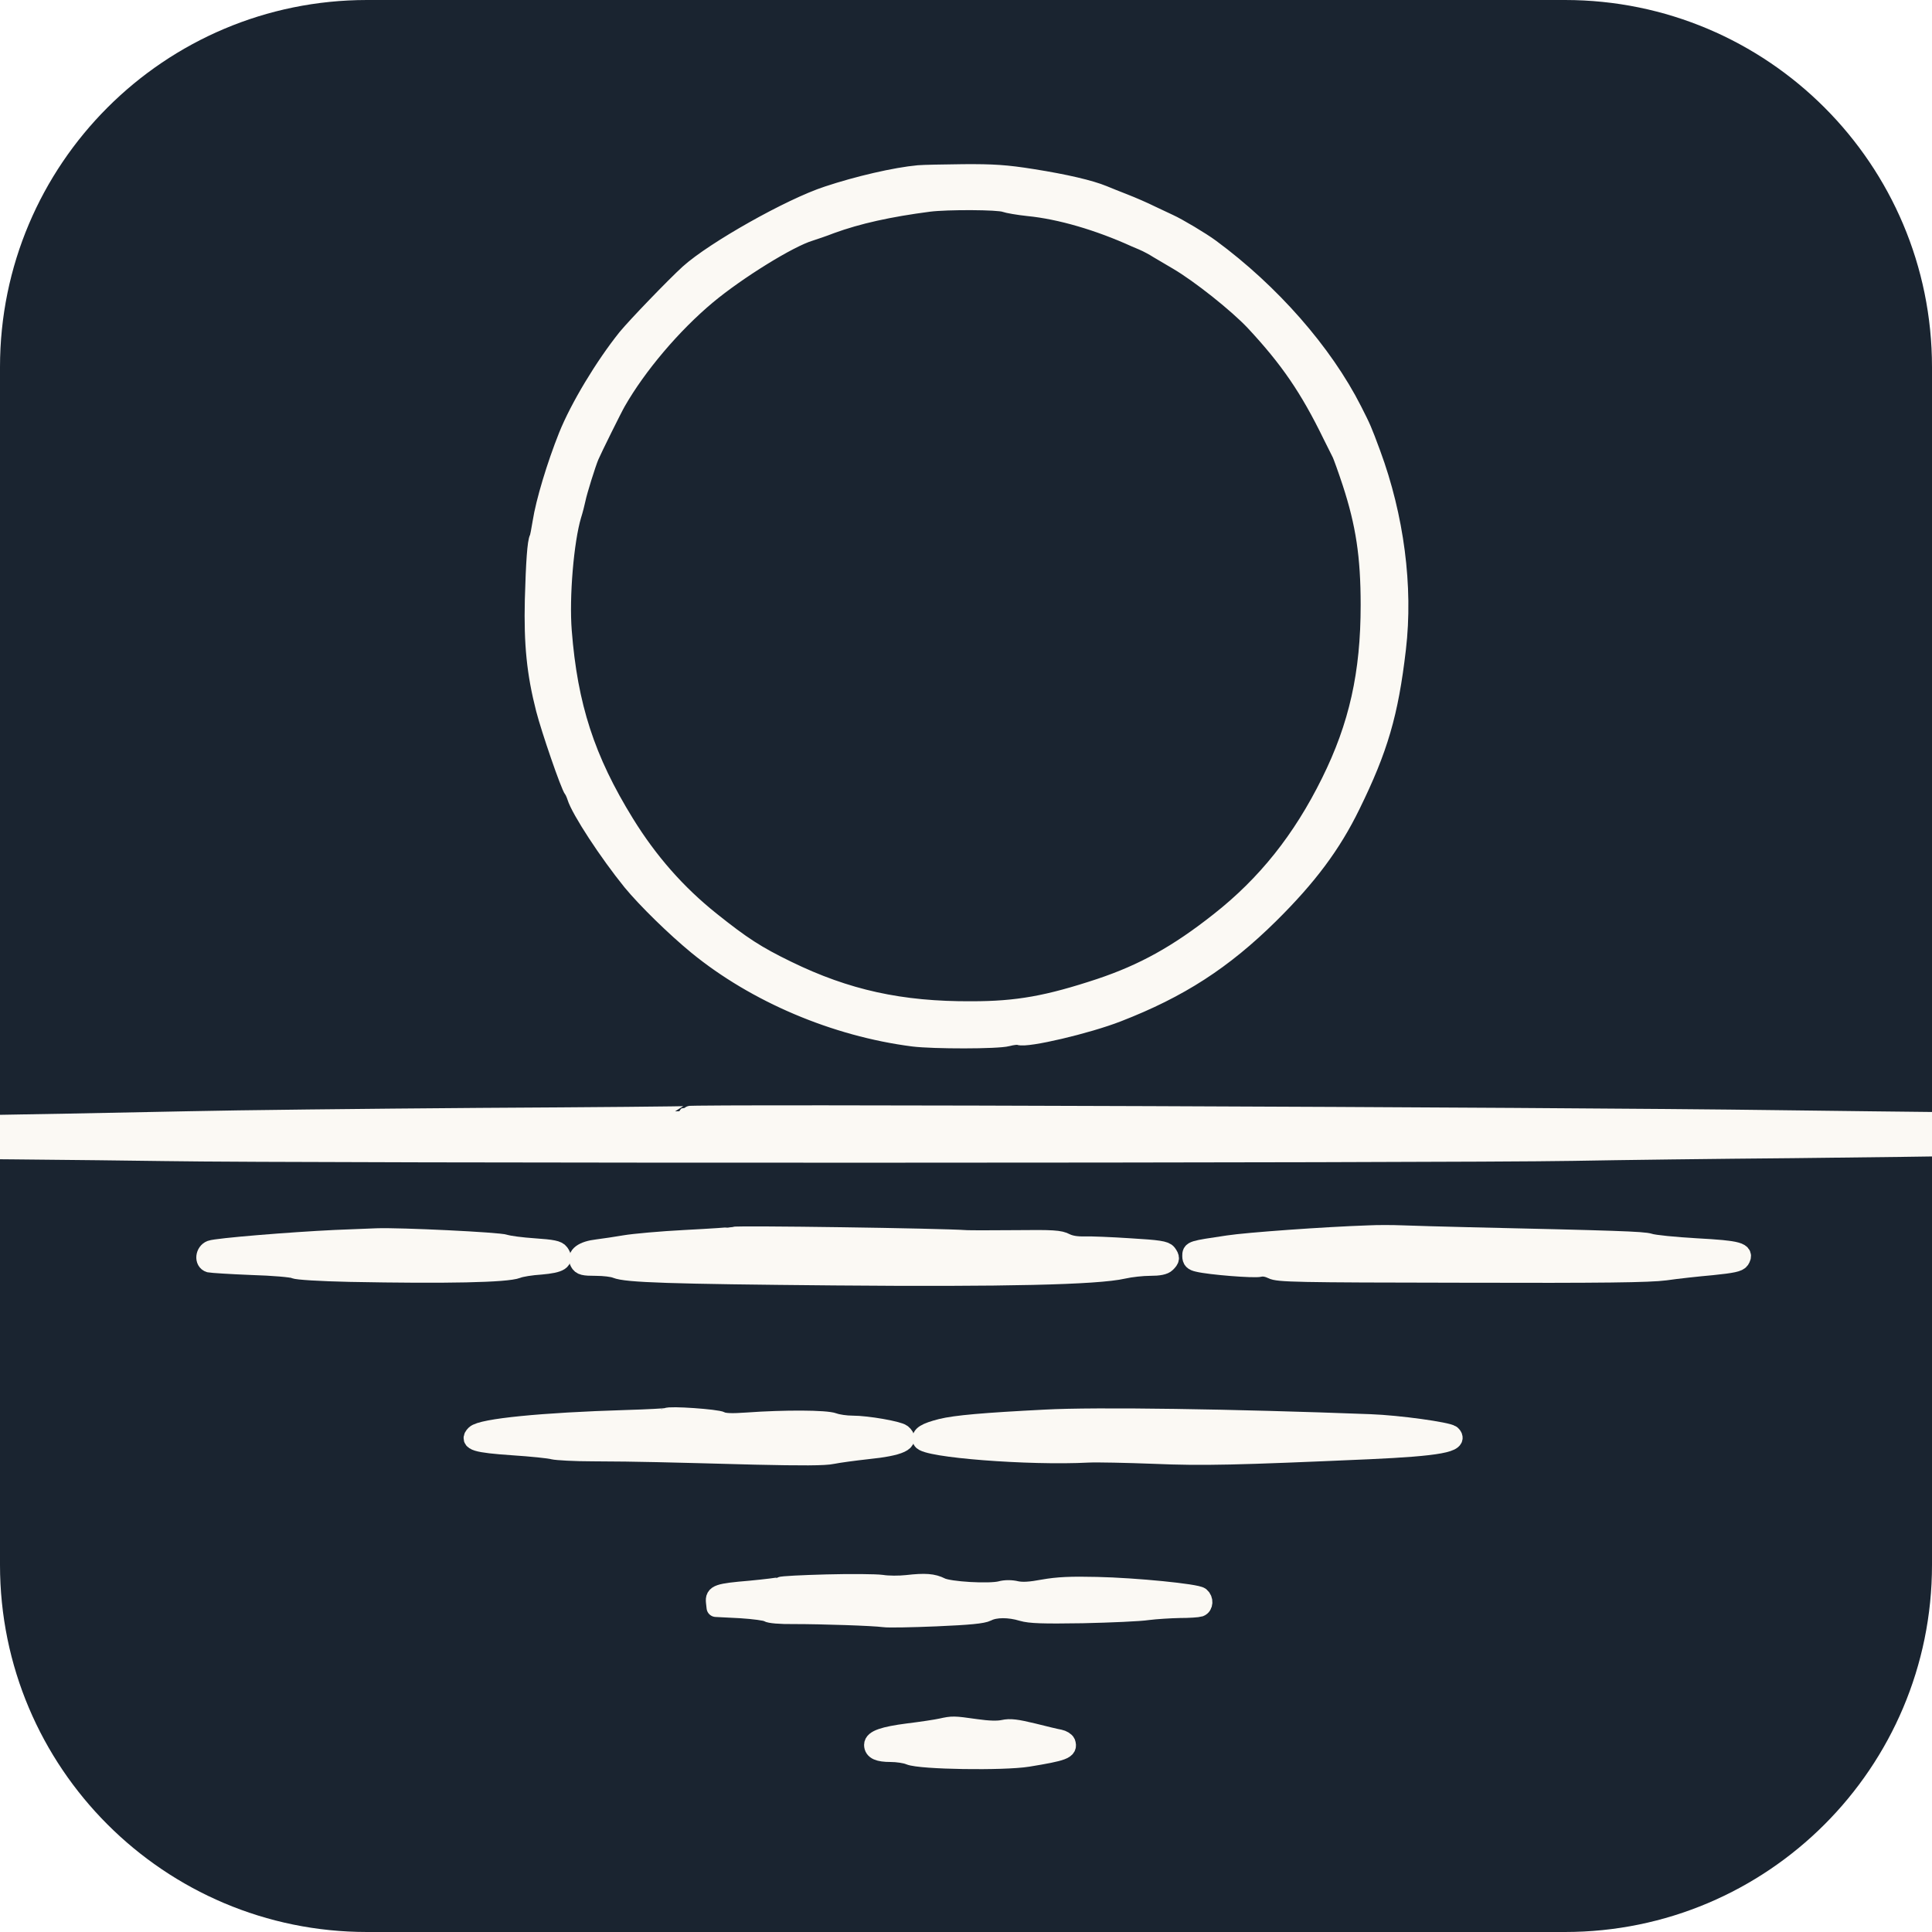
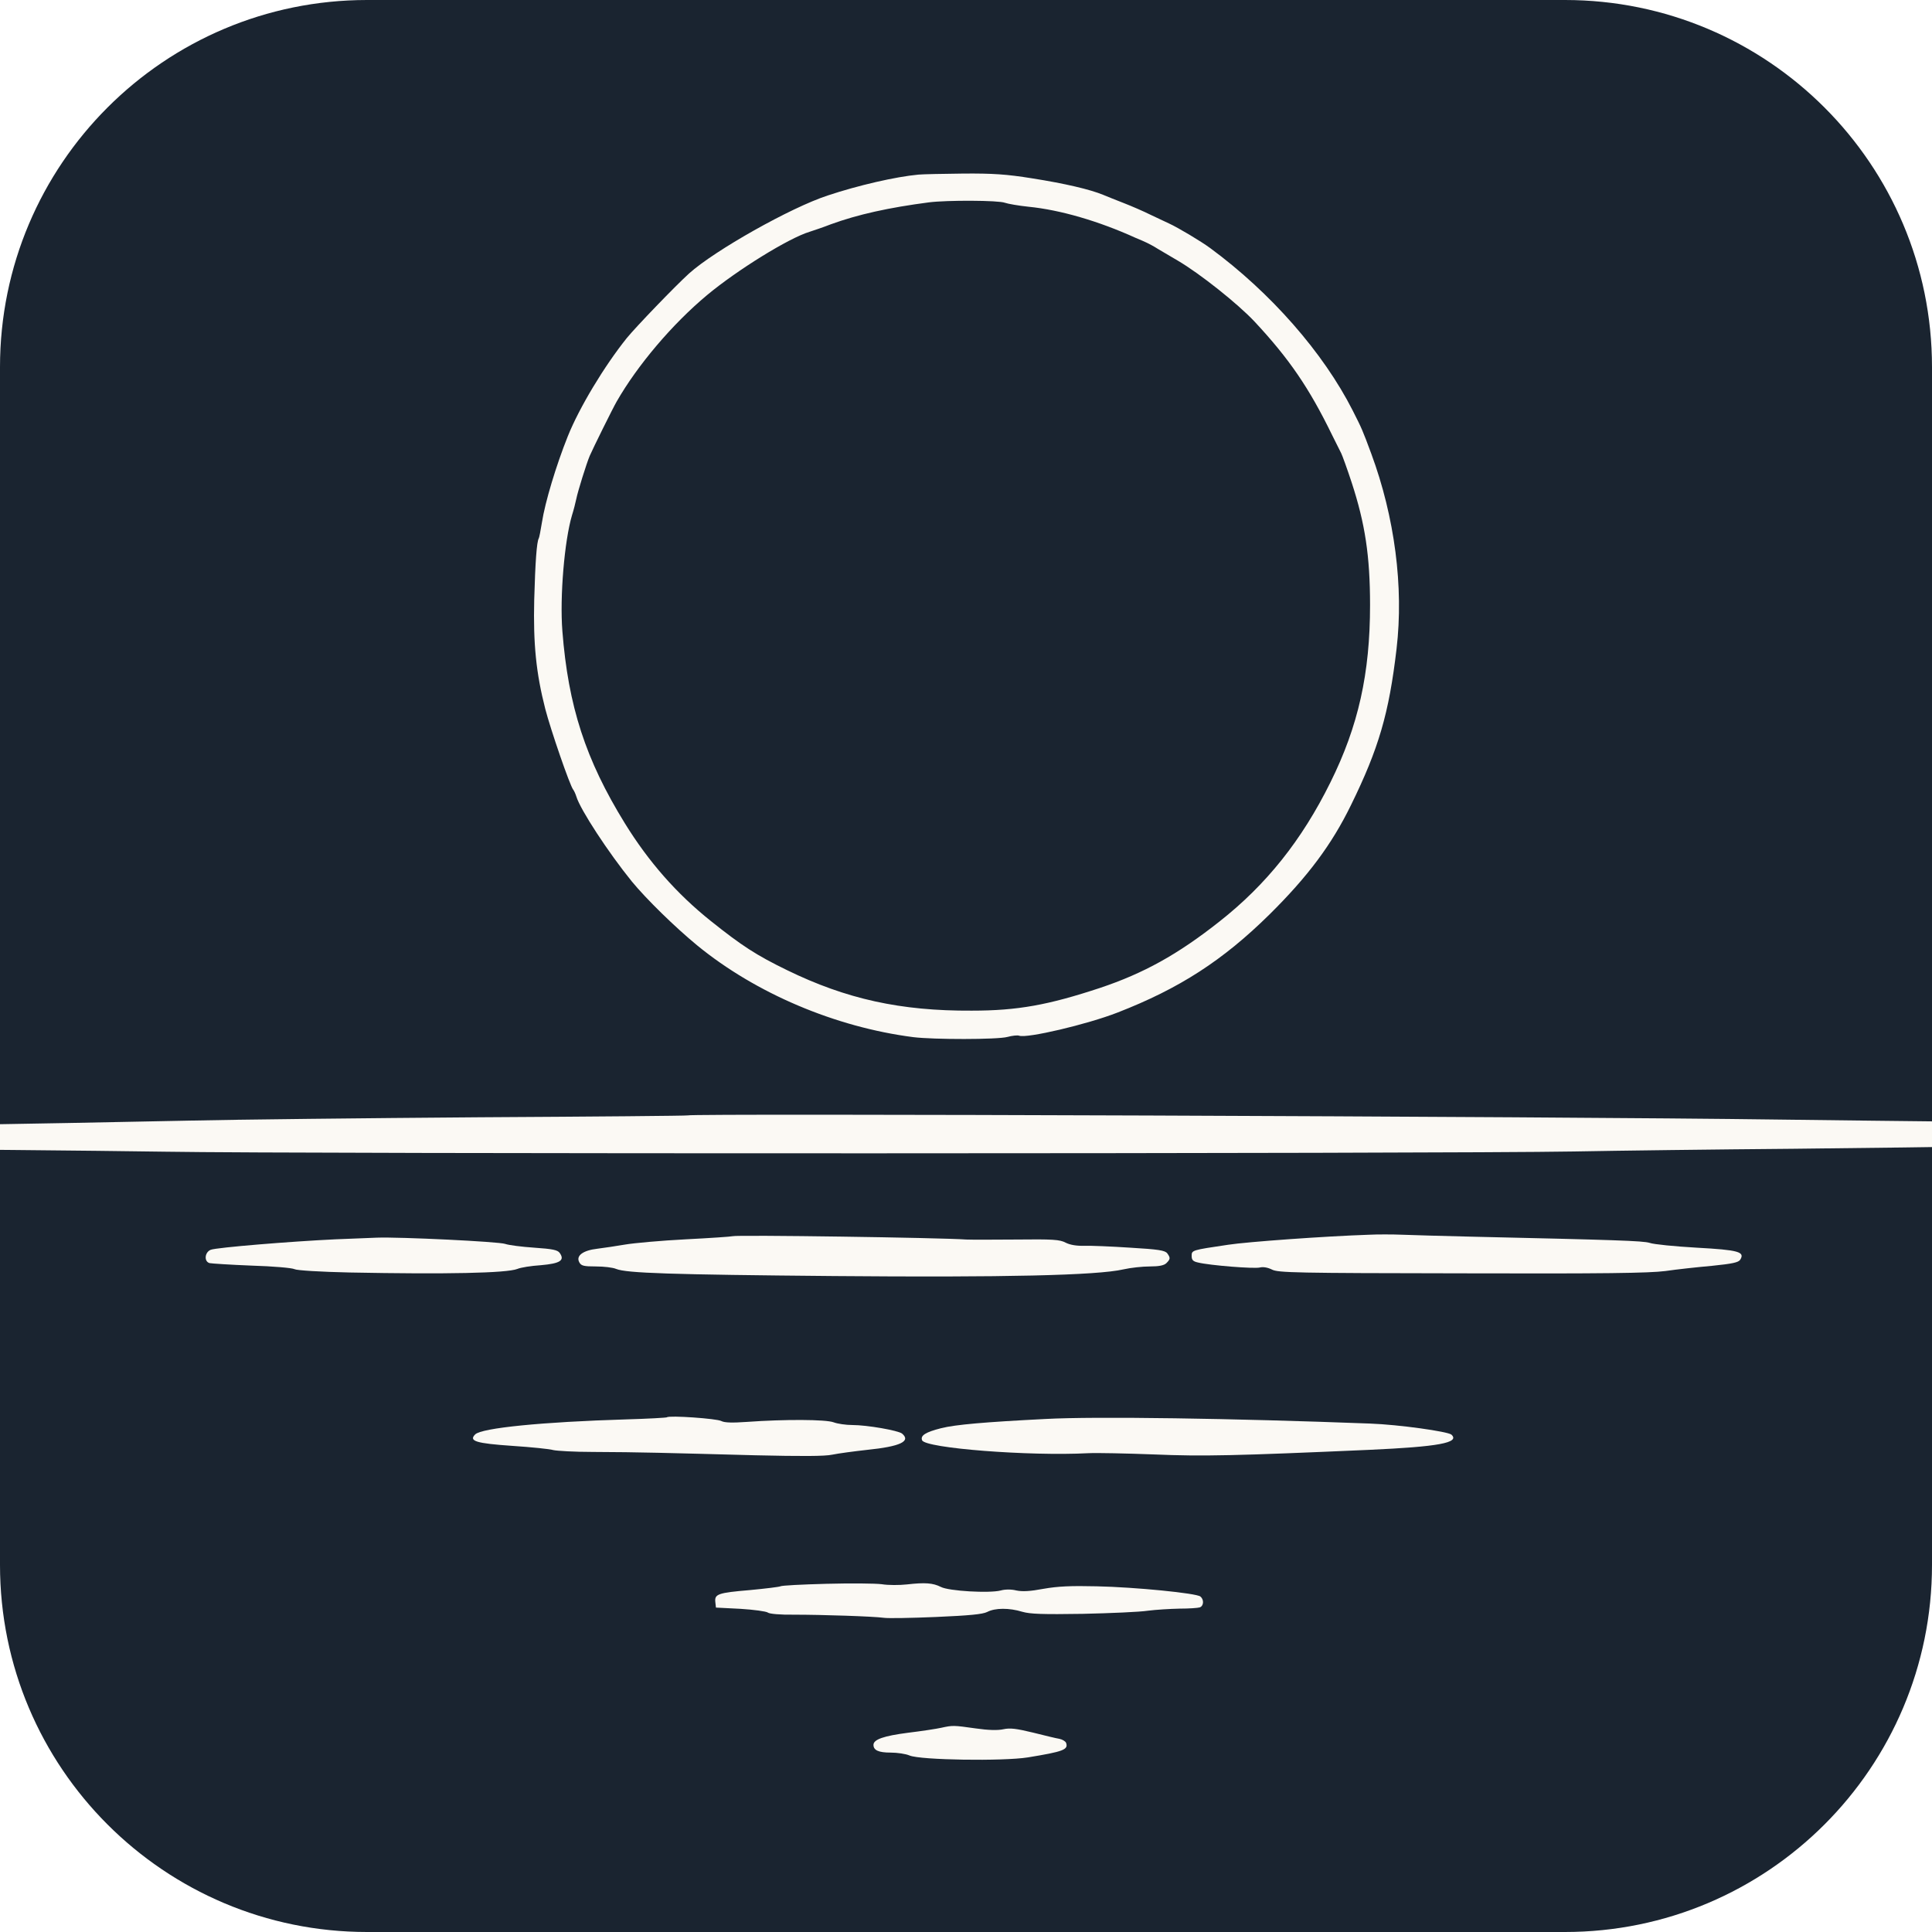
<svg xmlns="http://www.w3.org/2000/svg" viewBox="0 0 1000 1000">
  <defs>
    <clipPath id="r">
      <rect width="1000" height="1000" rx="190" />
    </clipPath>
  </defs>
  <rect width="1000" height="1000" rx="190" fill="#1A2430" />
  <g clip-path="url(#r)">
    <svg x="-252.8" y="85.3" width="1505.5" height="829.4" viewBox="115 116 1394 768" overflow="visible">
-       <g transform="translate(0,1000) scale(0.1,-0.1)" fill="#FBF9F4" stroke="#FBF9F4" stroke-width="90" stroke-linejoin="round">
+       <g transform="translate(0,1000) scale(0.1,-0.1)" fill="#FBF9F4" stroke="none">
        <g transform="translate(-102,0)">
          <path d="M7995 8793 c-110 -10 -291 -52 -435 -100 -178 -58 -543 -264 -665 -374 -67 -61 -252 -253 -298 -309 -109 -136 -228 -334 -283 -471 -56 -140 -109 -316 -124 -413 -6 -38 -13 -73 -15 -76 -10 -16 -17 -115 -22 -295 -5 -212 9 -351 53 -523 25 -97 118 -368 134 -387 4 -5 11 -20 15 -33 19 -63 154 -269 266 -407 70 -85 207 -219 314 -307 280 -229 661 -391 1035 -439 97 -12 403 -12 451 1 22 6 48 9 56 6 36 -14 326 54 472 111 296 115 505 250 728 470 184 182 299 336 391 525 132 269 182 439 218 748 35 297 -9 632 -121 935 -43 116 -45 120 -89 207 -141 278 -393 565 -682 778 -46 34 -157 100 -199 119 -11 5 -49 23 -85 40 -36 18 -94 43 -130 57 -36 14 -81 32 -100 40 -63 26 -182 54 -340 79 -125 20 -189 24 -330 23 -96 -1 -193 -3 -215 -5z m414 -135 c14 -5 65 -14 113 -19 152 -15 337 -69 513 -149 22 -9 47 -20 55 -24 8 -4 32 -16 52 -29 21 -12 63 -37 95 -56 106 -62 287 -206 368 -292 166 -178 262 -318 372 -544 19 -38 39 -78 44 -88 5 -10 28 -73 50 -140 64 -196 88 -351 88 -587 0 -328 -56 -580 -190 -850 -137 -277 -307 -490 -532 -667 -200 -158 -363 -248 -572 -318 -248 -82 -395 -109 -615 -109 -341 -2 -602 56 -885 194 -148 72 -217 117 -366 236 -164 131 -298 284 -411 467 -189 306 -272 563 -300 922 -13 165 10 434 46 555 8 25 17 61 21 80 7 35 48 167 64 205 15 35 111 229 129 260 99 173 266 371 434 511 143 119 391 273 491 303 18 6 64 21 102 36 129 47 278 80 470 105 87 11 334 10 364 -2z" />
        </g>
        <path d="M6787 4284 c-1 -2 -450 -6 -997 -9 -547 -4 -1173 -11 -1390 -16 -703 -15 -1746 -32 -2100 -35 -588 -4 -1075 -13 -1093 -20 -25 -9 -21 -33 8 -44 51 -20 464 -29 1445 -35 553 -3 1282 -10 1620 -15 672 -11 6116 -10 6750 1 212 4 687 10 1055 13 369 4 756 9 860 11 280 7 1604 24 1864 24 154 0 228 4 237 12 28 23 -6 36 -124 48 -116 13 -241 15 -1421 28 -1065 12 -1201 13 -1486 17 -1084 15 -5217 30 -5228 20z" />
        <g transform="translate(-313,0)">
          <path d="M10365 3712 c-211 -7 -584 -34 -675 -48 -176 -26 -175 -26 -175 -54 0 -19 7 -26 30 -31 56 -14 270 -31 297 -24 16 4 38 0 58 -10 29 -15 112 -17 909 -18 684 -2 898 1 976 11 55 8 156 19 224 25 98 10 126 16 135 29 24 38 -7 47 -209 58 -105 6 -206 16 -225 23 -32 10 -162 14 -865 30 -126 3 -270 7 -320 9 -49 2 -121 2 -160 0z" />
        </g>
        <g transform="translate(-313,0)">
          <path d="M7315 3705 c-5 -2 -107 -9 -225 -15 -118 -6 -249 -18 -290 -25 -41 -7 -101 -16 -133 -20 -70 -8 -104 -34 -87 -65 9 -17 21 -20 80 -20 38 0 81 -5 97 -12 50 -20 255 -27 1044 -34 815 -7 1261 3 1387 32 35 8 92 14 127 14 44 0 68 5 79 16 19 19 20 25 4 47 -11 14 -42 19 -178 27 -91 6 -190 10 -220 9 -36 -1 -67 4 -89 15 -28 15 -61 17 -239 15 -114 -1 -220 -1 -237 0 -123 9 -1101 23 -1120 16z" />
        </g>
        <g transform="translate(-313,0)">
          <path d="M5410 3690 c-213 -10 -567 -39 -596 -50 -29 -11 -34 -56 -6 -64 9 -2 100 -8 202 -12 102 -3 194 -11 205 -17 11 -6 125 -13 265 -16 464 -9 752 -3 803 17 16 7 66 15 113 18 92 8 116 23 90 59 -10 14 -34 19 -122 25 -60 4 -122 12 -139 18 -29 11 -507 34 -615 30 -30 -1 -120 -5 -200 -8z" />
        </g>
        <g transform="translate(-313,0)">
          <path d="M7000 2837 c-3 -2 -90 -7 -195 -10 -401 -12 -693 -41 -724 -72 -32 -32 4 -43 179 -55 91 -6 179 -15 195 -20 17 -4 102 -9 190 -9 88 0 228 -2 310 -4 83 -2 293 -7 468 -12 221 -5 334 -5 370 3 29 6 104 16 167 23 158 16 211 41 167 78 -19 15 -168 41 -238 41 -31 0 -72 6 -90 13 -37 14 -234 15 -415 2 -71 -5 -107 -4 -123 4 -21 12 -251 28 -261 18z" />
        </g>
        <g transform="translate(-313,0)">
          <path d="M8815 2829 c-296 -15 -431 -27 -500 -44 -75 -19 -101 -35 -92 -58 14 -38 513 -77 797 -62 41 2 183 -1 315 -6 235 -10 393 -6 1030 22 333 15 437 34 395 73 -18 15 -252 48 -390 53 -659 25 -1316 35 -1555 22z" />
        </g>
        <g transform="translate(-313,0)">
          <path d="M7765 2039 c-116 -3 -215 -8 -221 -12 -6 -3 -71 -11 -145 -18 -154 -13 -171 -19 -167 -57 l3 -27 118 -6 c64 -4 123 -12 131 -18 7 -6 58 -11 127 -10 132 0 378 -8 429 -15 19 -3 132 -1 250 4 161 7 223 13 245 24 38 20 106 20 168 1 38 -11 97 -13 290 -10 133 3 274 9 312 15 39 5 107 9 152 10 45 0 88 3 97 6 19 7 21 37 3 52 -19 16 -311 45 -497 49 -124 3 -187 0 -255 -12 -64 -12 -101 -14 -130 -8 -24 6 -54 6 -75 0 -54 -14 -249 -3 -287 17 -38 19 -75 22 -163 12 -36 -4 -90 -4 -120 1 -30 4 -150 5 -265 2z" />
        </g>
        <g transform="translate(-313,0)">
          <path d="M8315 1349 c-22 -5 -94 -16 -160 -24 -116 -15 -165 -32 -165 -58 0 -26 25 -37 82 -37 32 0 73 -6 91 -14 53 -22 448 -28 567 -9 171 28 195 37 183 70 -3 7 -17 16 -32 19 -14 2 -71 16 -127 30 -79 19 -109 23 -141 16 -27 -6 -72 -5 -134 4 -106 15 -109 15 -164 3z" />
        </g>
      </g>
    </svg>
  </g>
</svg>
